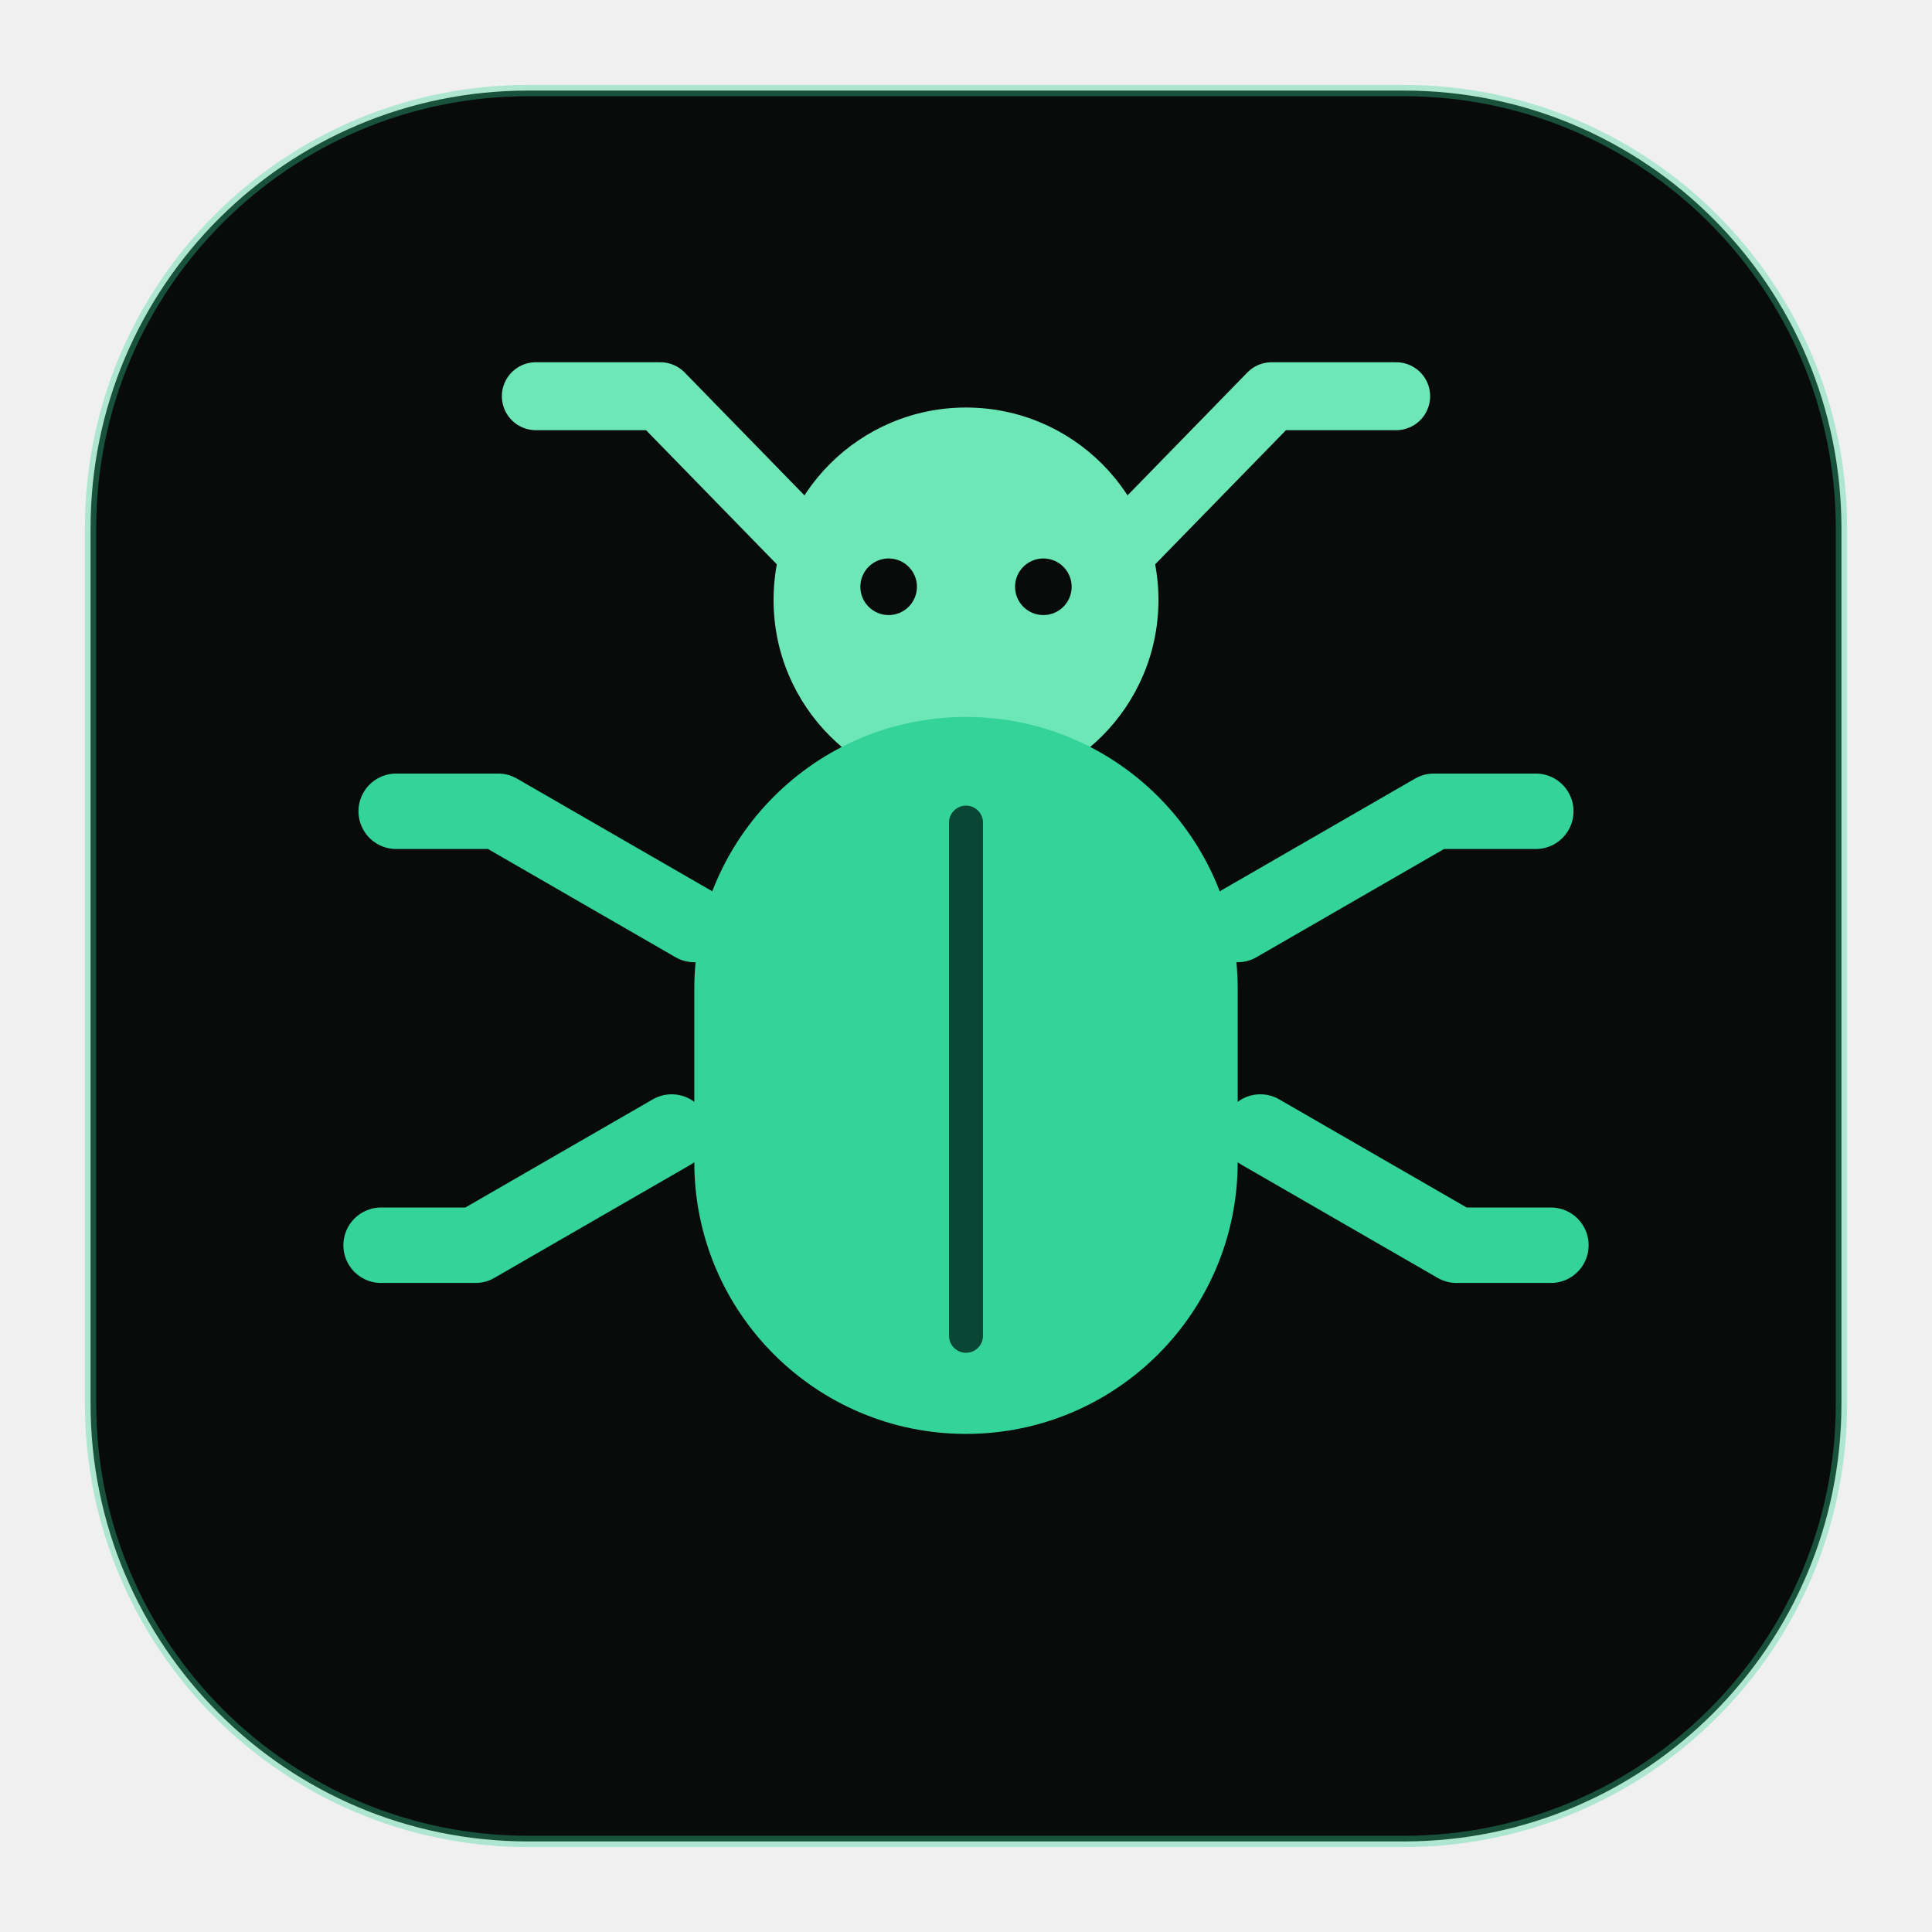
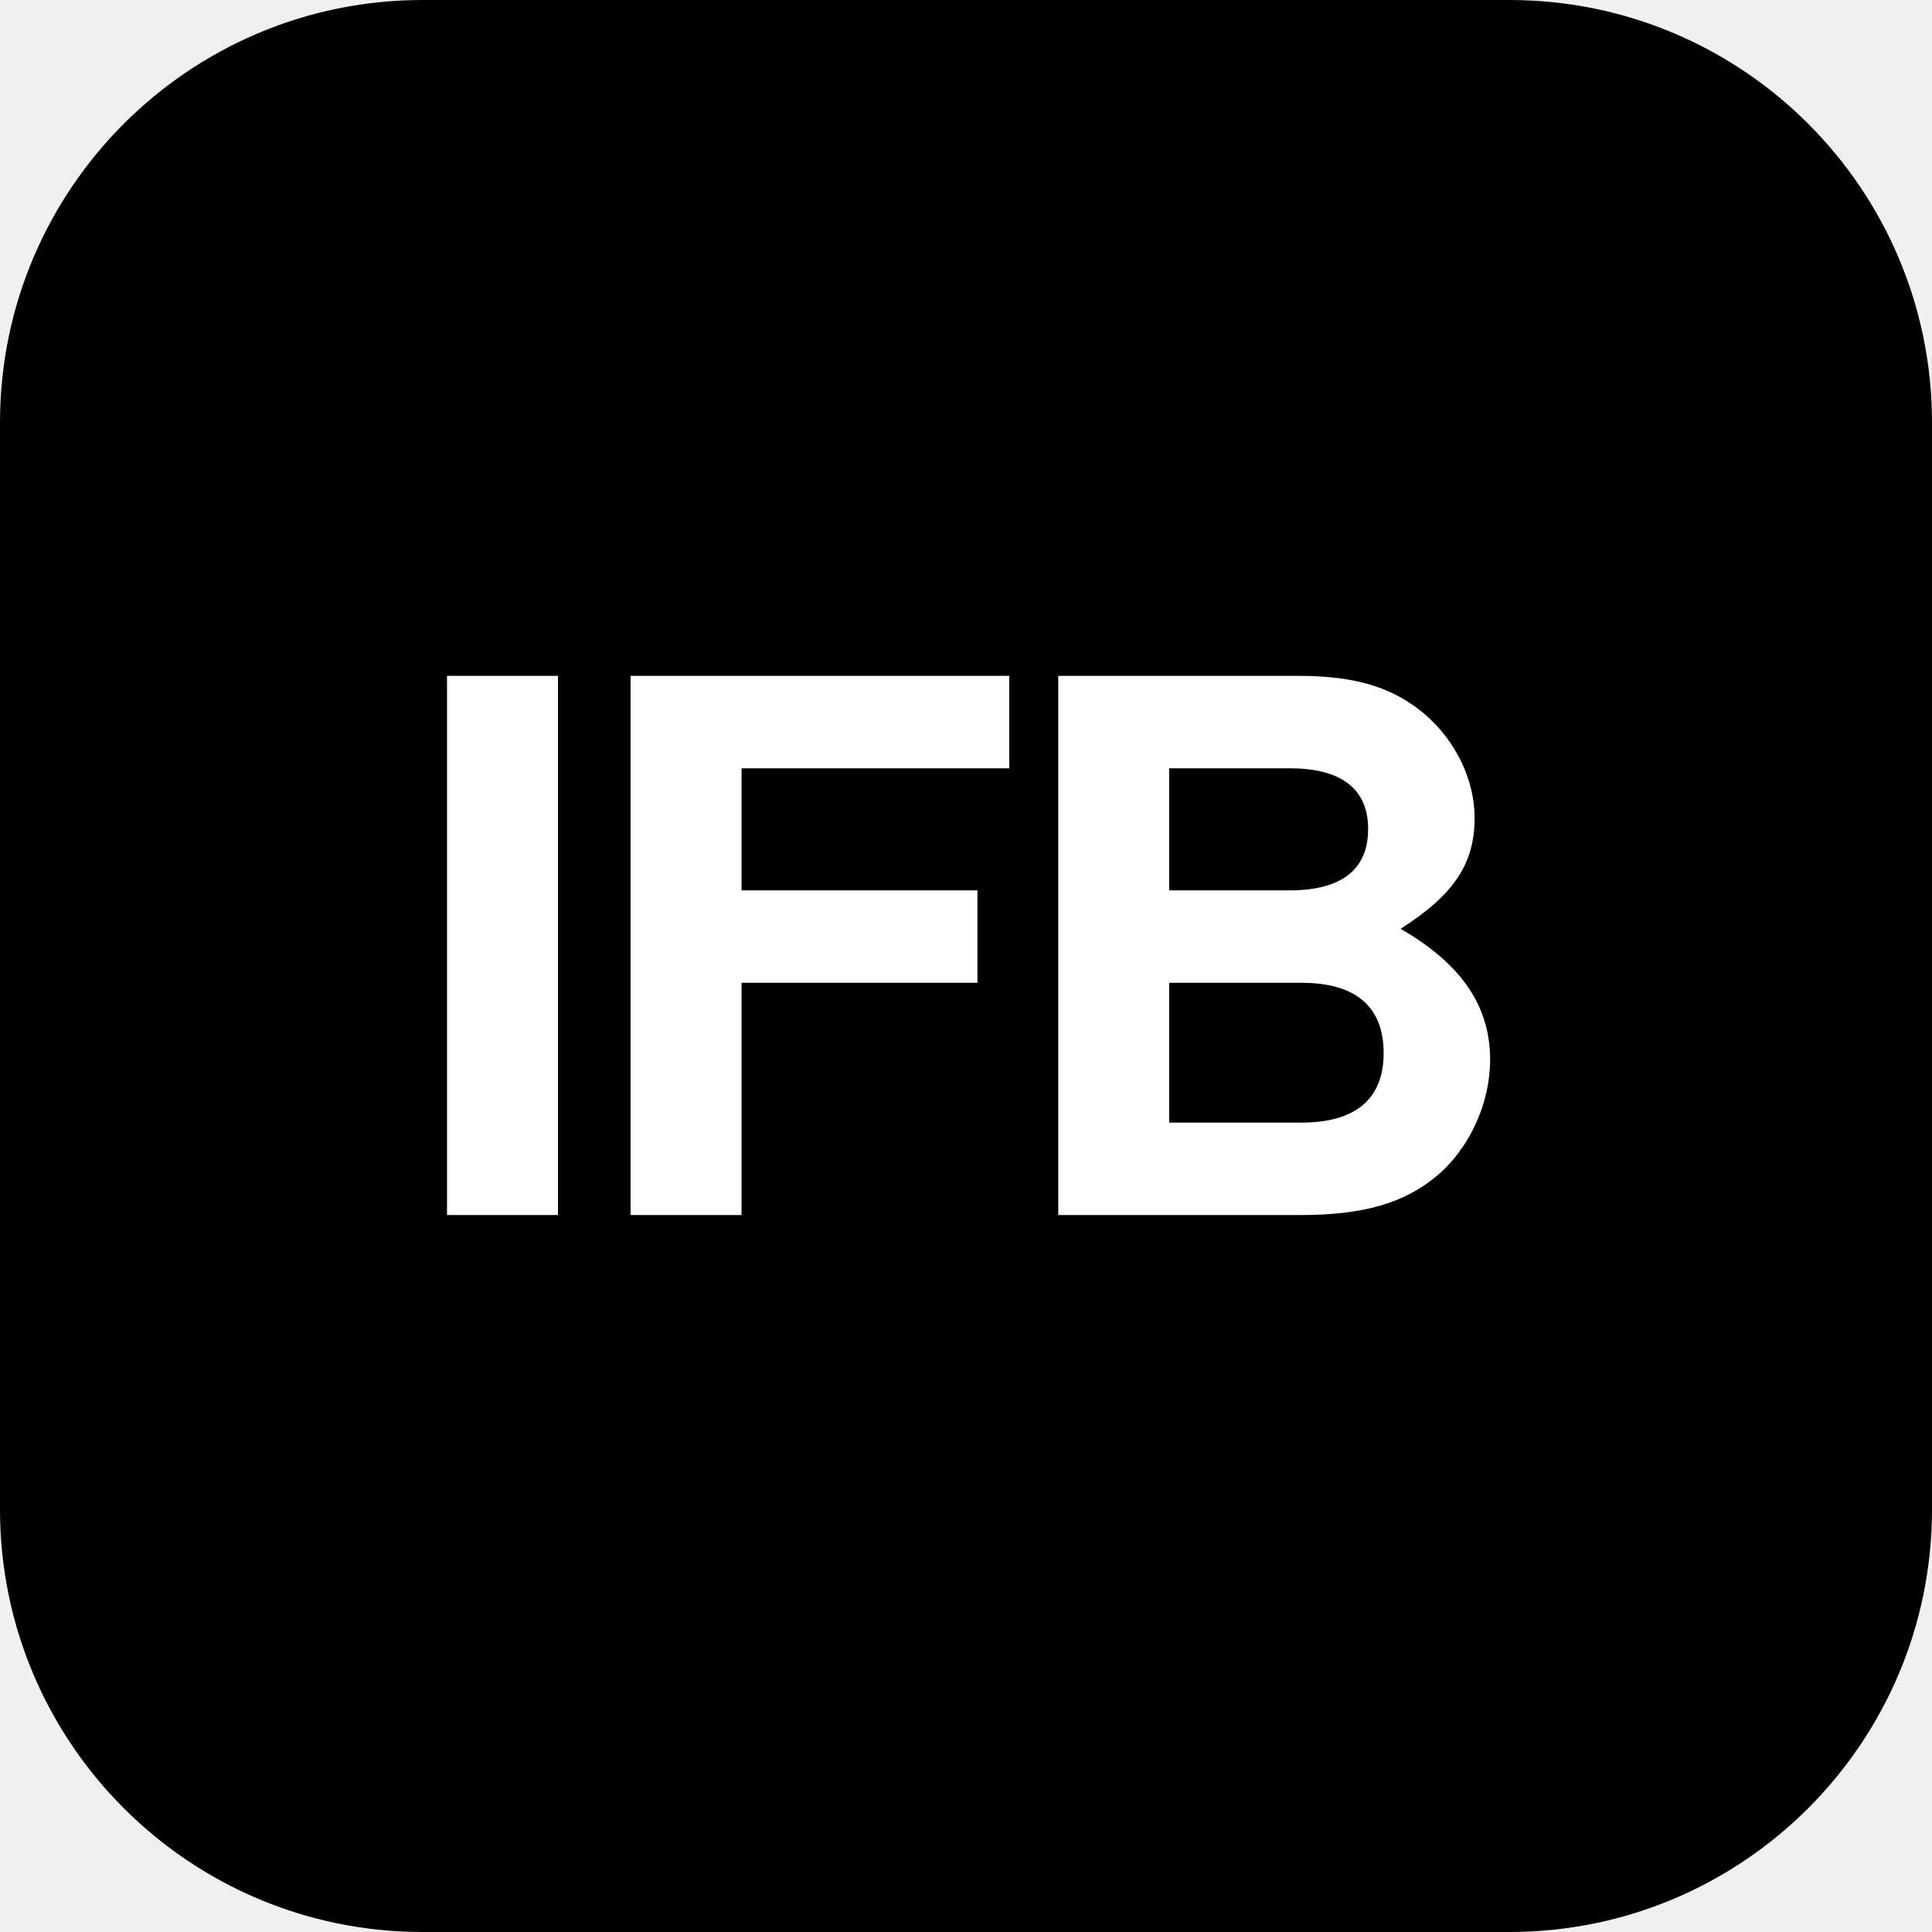
<svg xmlns="http://www.w3.org/2000/svg" viewBox="0 0 512 512">
-   <rect x="24" y="24" width="464" height="464" rx="116" fill="#090b0a" stroke="#34d399" stroke-opacity=".35" stroke-width="3" />
-   <g fill="none" stroke="#6ee7b7" stroke-width="18" stroke-linecap="round" stroke-linejoin="round">
-     <path d="M214 145 175 105h-33M298 145l39-40h33" />
-   </g>
-   <g fill="none" stroke="#34d399" stroke-width="20" stroke-linecap="round" stroke-linejoin="round">
-     <path d="m184 245-52-30h-27m73 85-52 30h-25m227-85 52-30h27m-73 85 52 30h25" />
-   </g>
-   <circle cx="256" cy="159" r="51" fill="#6ee7b7" />
-   <rect x="184" y="190" width="144" height="190" rx="72" fill="#34d399" />
-   <path d="M256 218v136" stroke="#094633" stroke-width="9" stroke-linecap="round" />
-   <g fill="#090b0a">
-     <circle cx="235.5" cy="155.5" r="7.5" />
-     <circle cx="276.5" cy="155.5" r="7.5" />
-   </g>
+   <rect width="512" height="512" rx="112" fill="#000" />
+   <text x="256" y="322" text-anchor="middle" font-family="Helvetica,Arial,sans-serif" font-weight="800" font-size="196" letter-spacing="-8" fill="#fff">IFB</text>
</svg>
